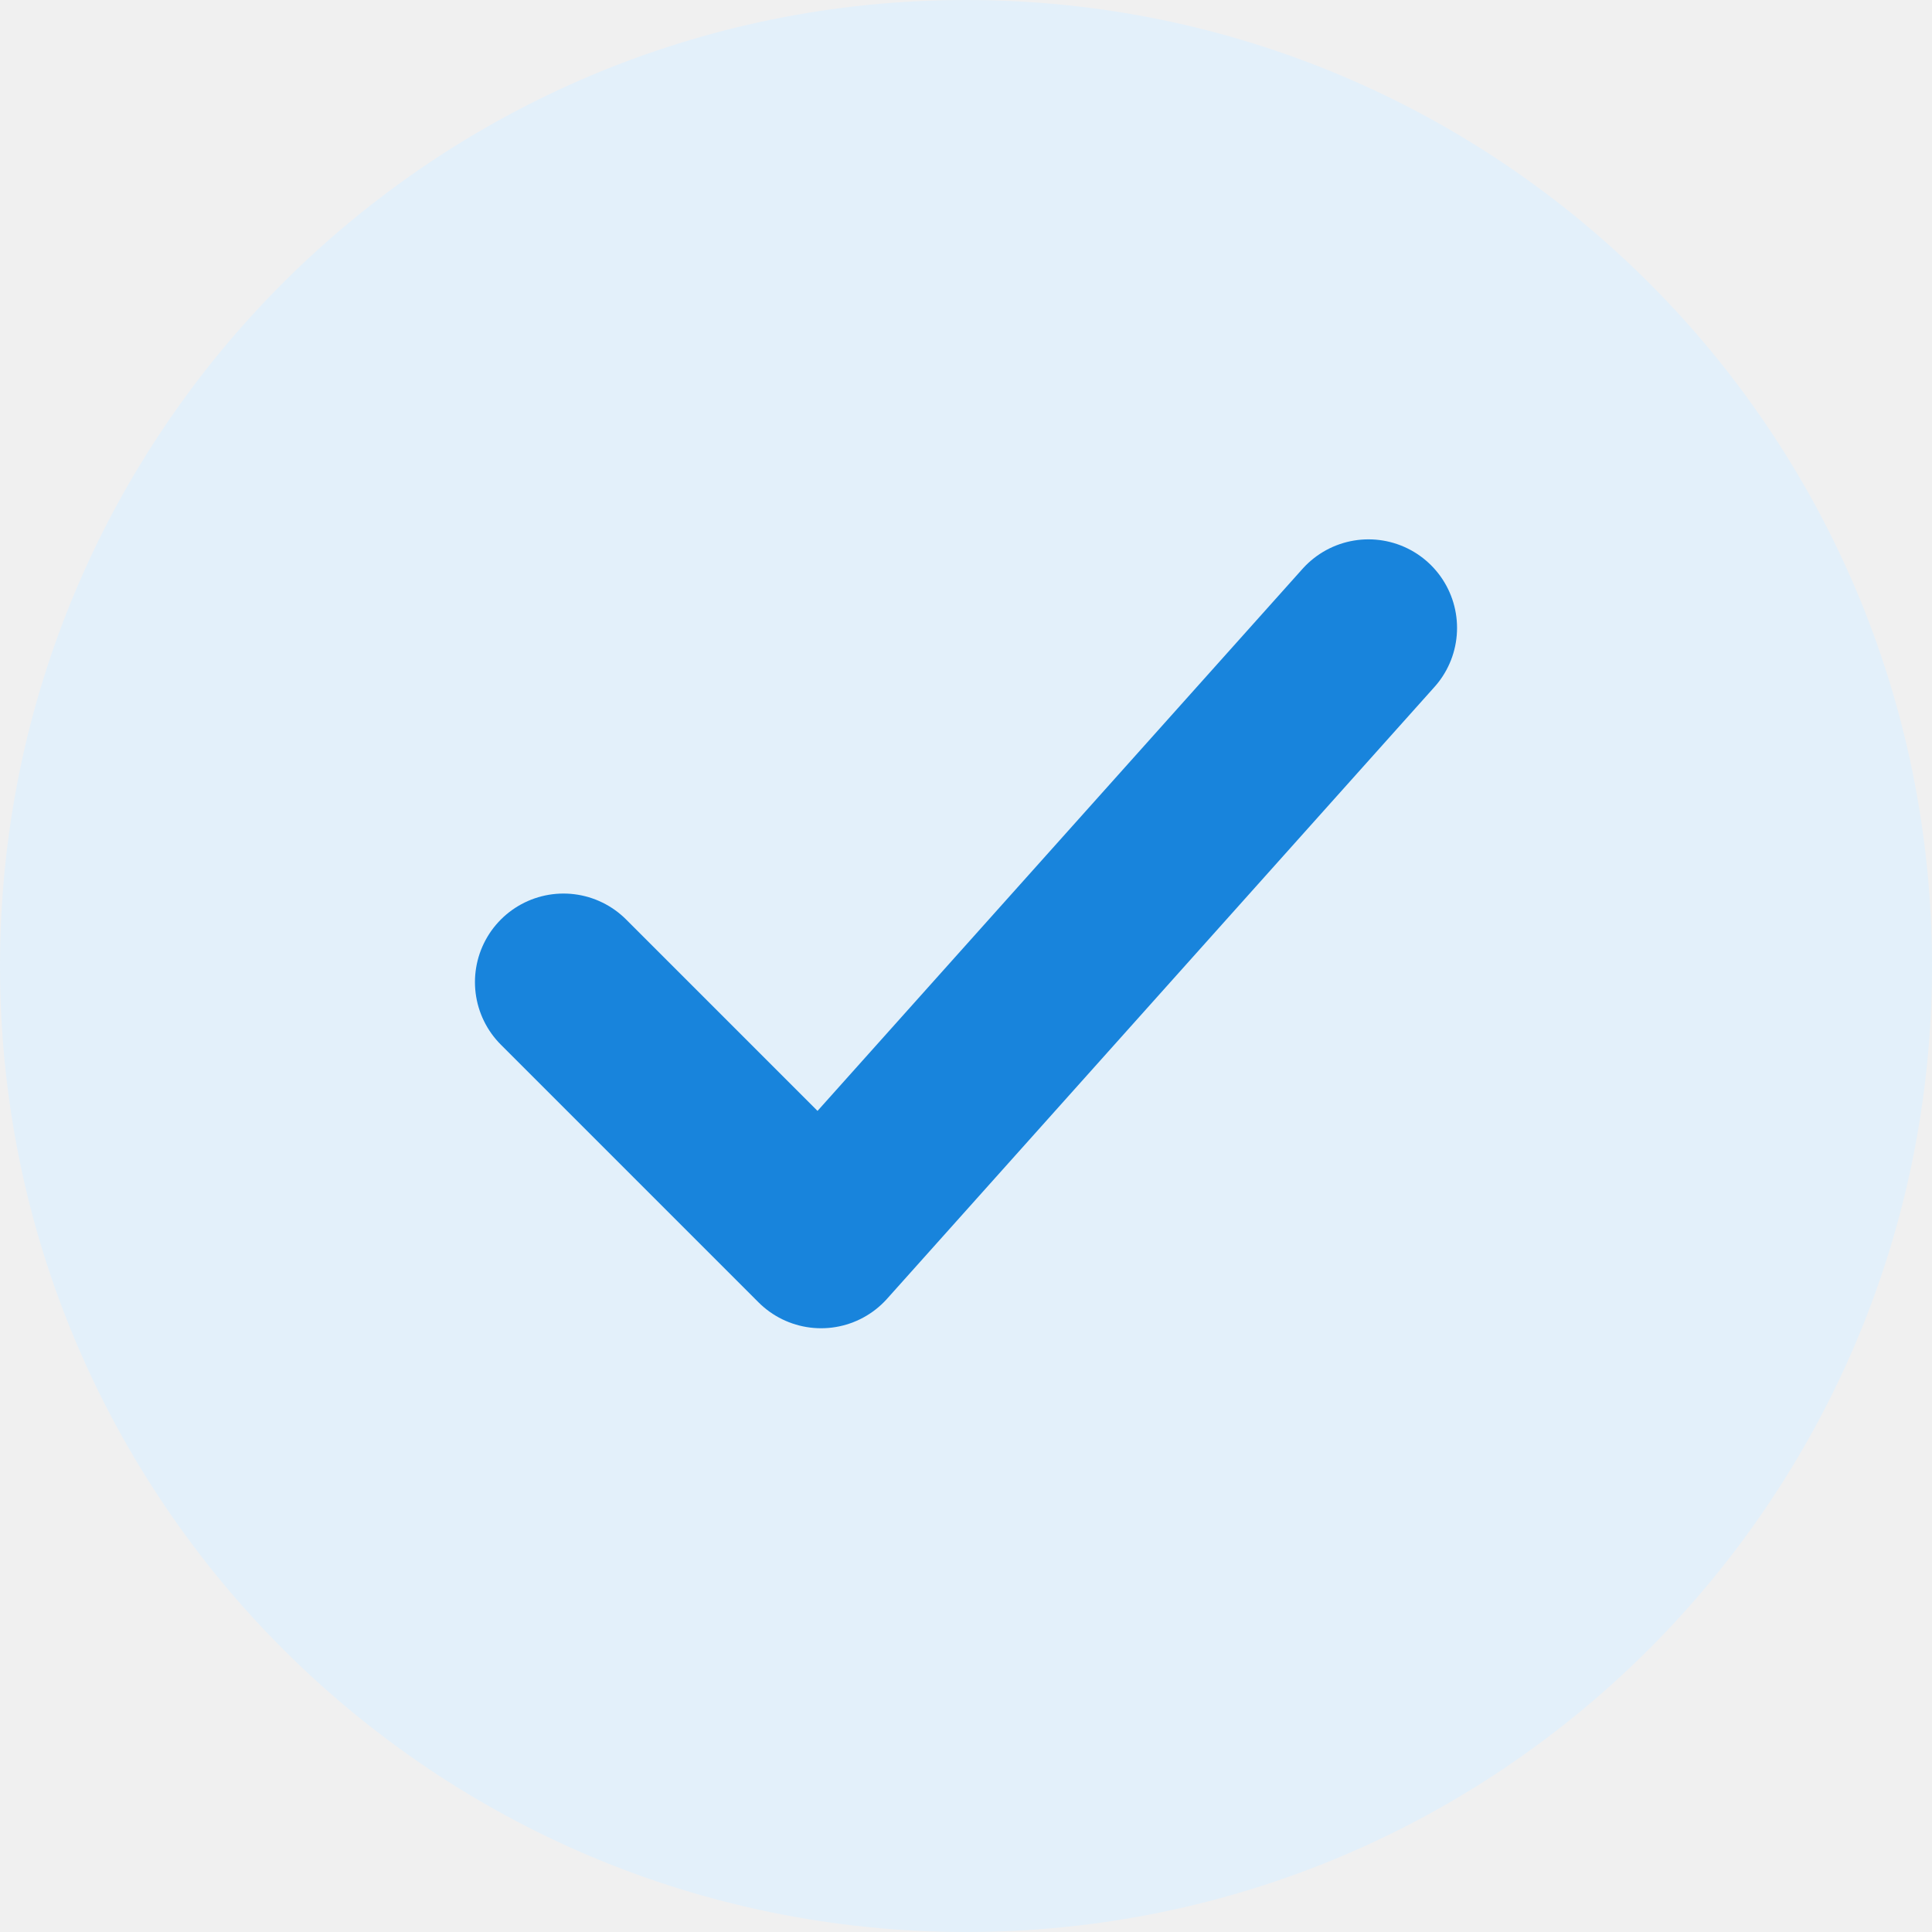
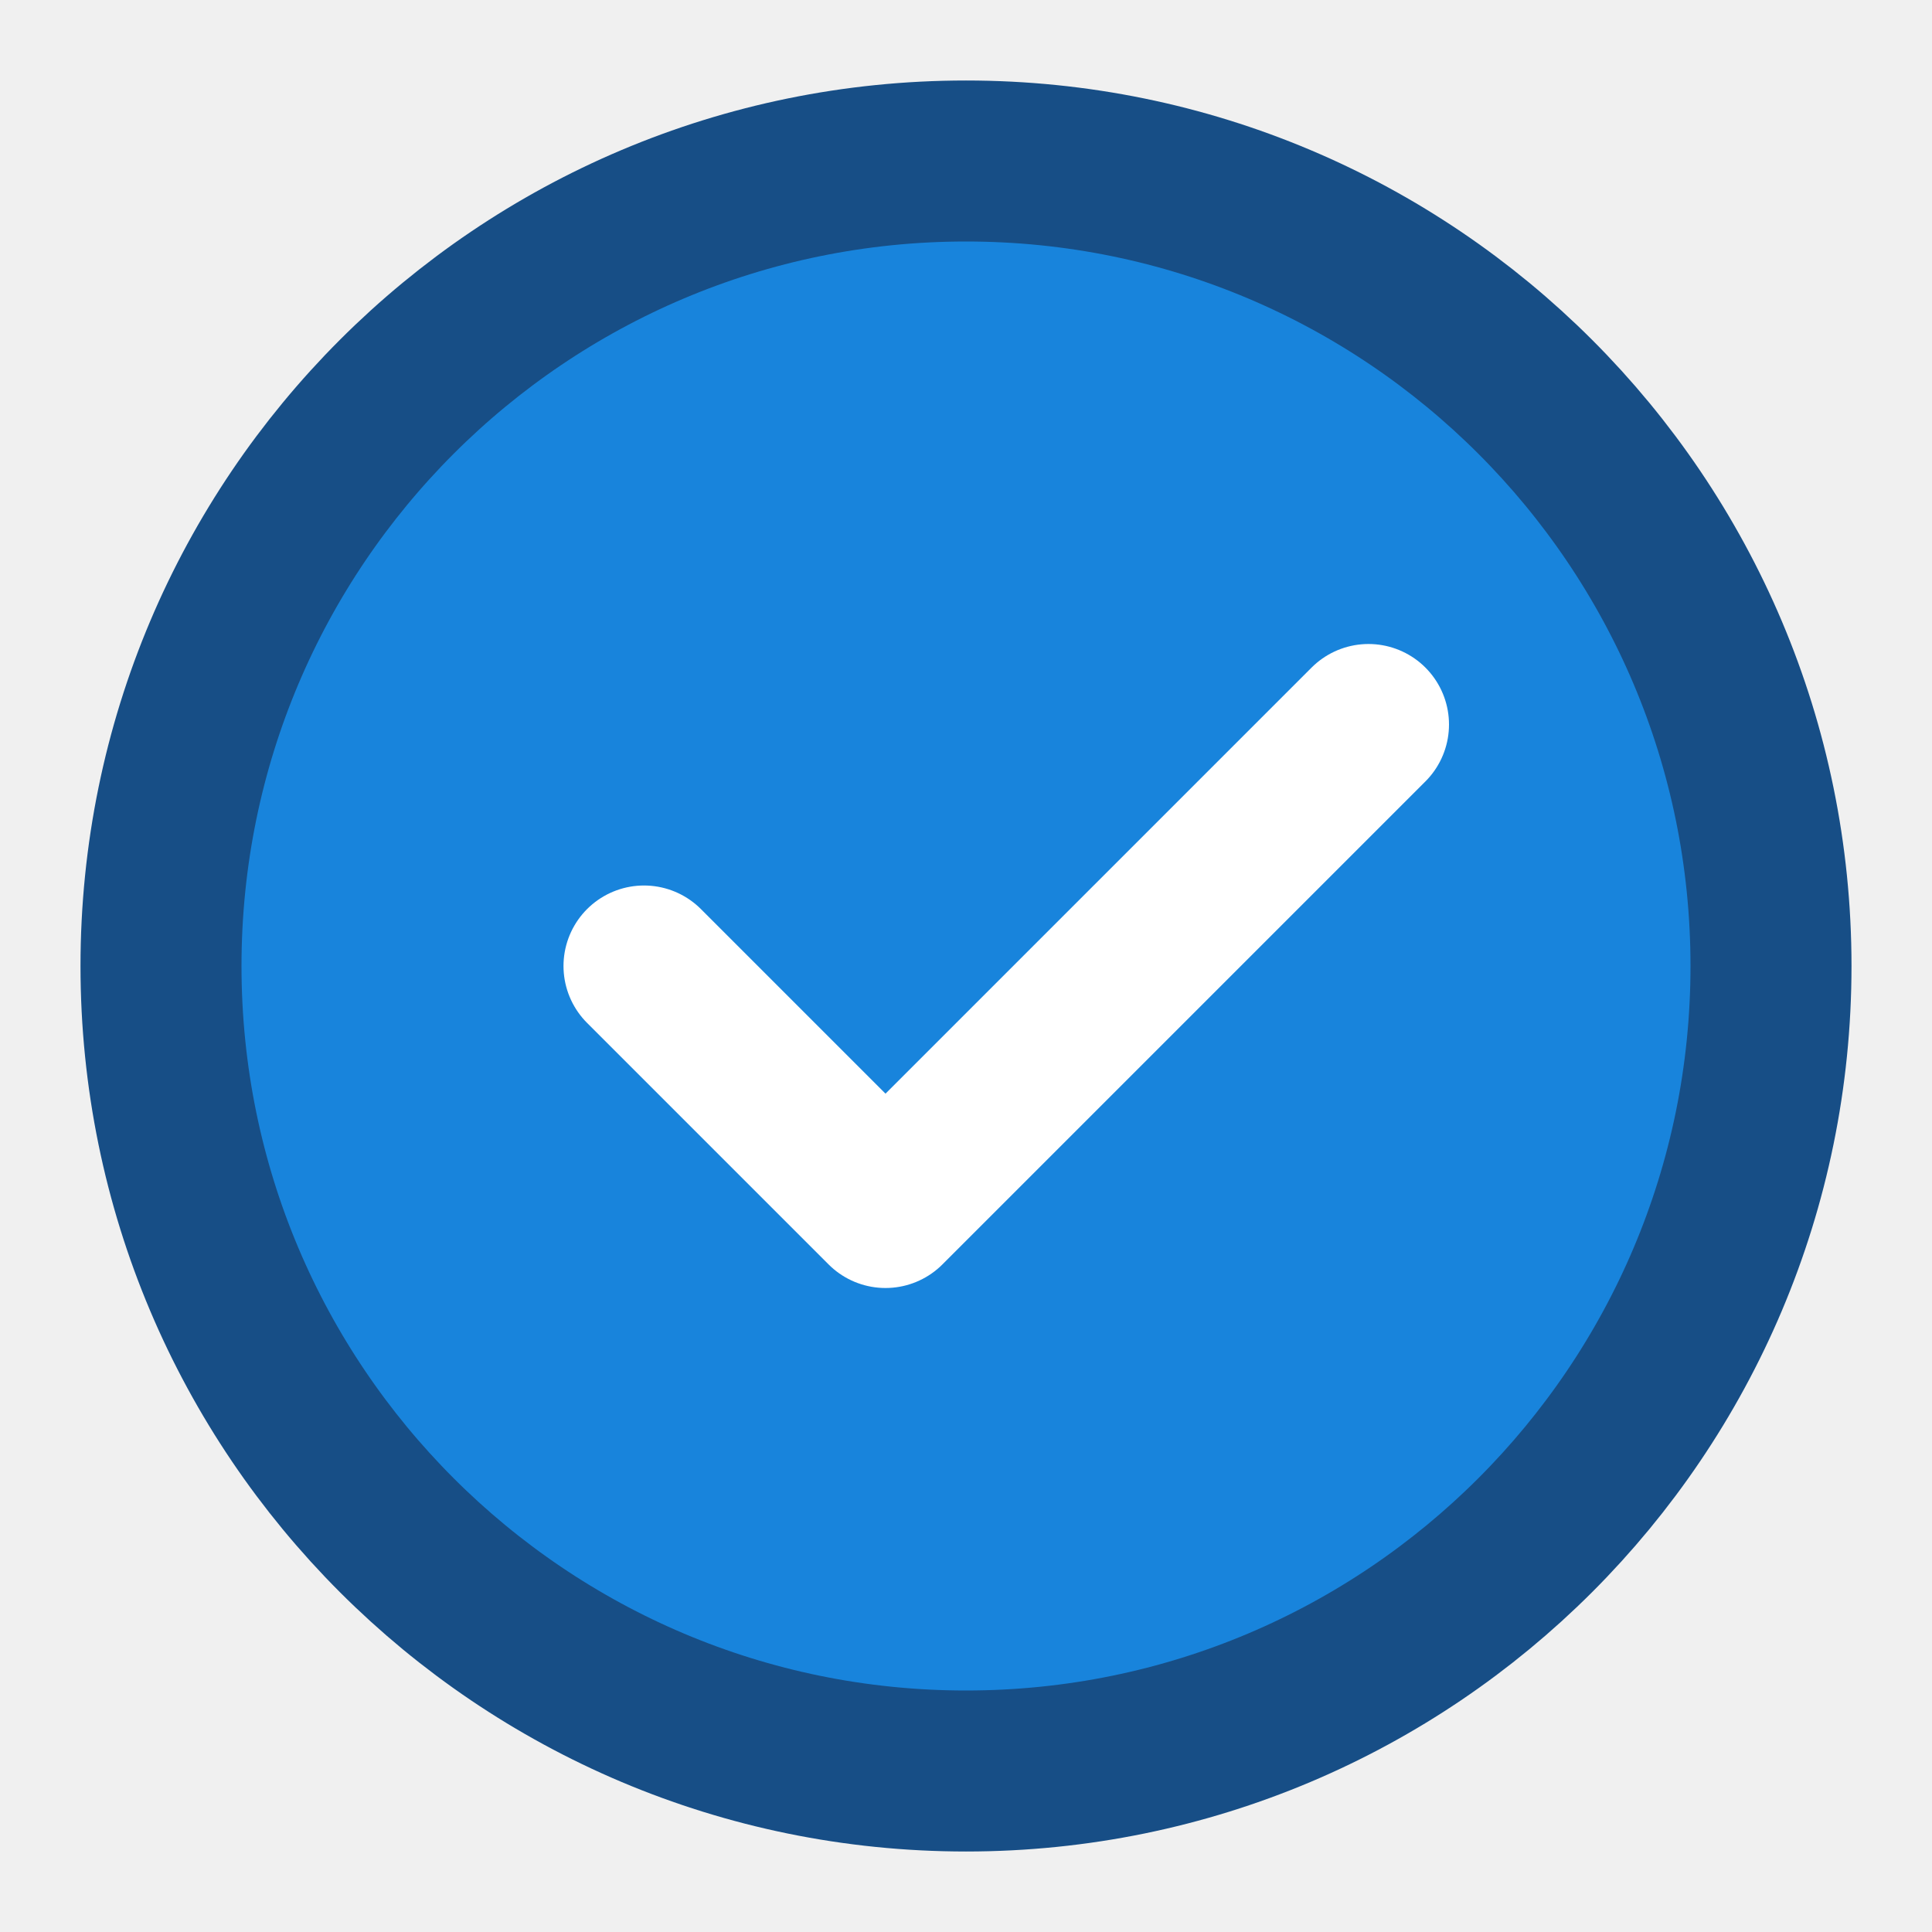
- <svg xmlns="http://www.w3.org/2000/svg" width="24" height="24" viewBox="0 0 24 24" fill="none">
-   <circle cx="12" cy="12" r="12" fill="#E3F0FA" />
-   <path d="M7 12.2l3.2 3.2 6.8-7.6" stroke="#1884DC" stroke-width="2.2" stroke-linecap="round" stroke-linejoin="round" />
+ <svg xmlns="http://www.w3.org/2000/svg" width="24" height="24" viewBox="0 0 48 48" fill="none">
+   <path d="M24 44C29.523 44 34.523 41.761 38.142 38.142C41.761 34.523 44 29.523 44 24C44 18.477 41.761 13.477 38.142 9.858C34.523 6.239 29.523 4 24 4C18.477 4 13.477 6.239 9.858 9.858C6.239 13.477 4 18.477 4 24C4 29.523 6.239 34.523 9.858 38.142C13.477 41.761 18.477 44 24 44Z" fill="#1884DC" stroke="#174E86" stroke-width="4" stroke-linejoin="round" />
+   <path d="M16 24L22 30L34 18" stroke="#FFFFFF" stroke-width="4" stroke-linecap="round" stroke-linejoin="round" />
</svg>
